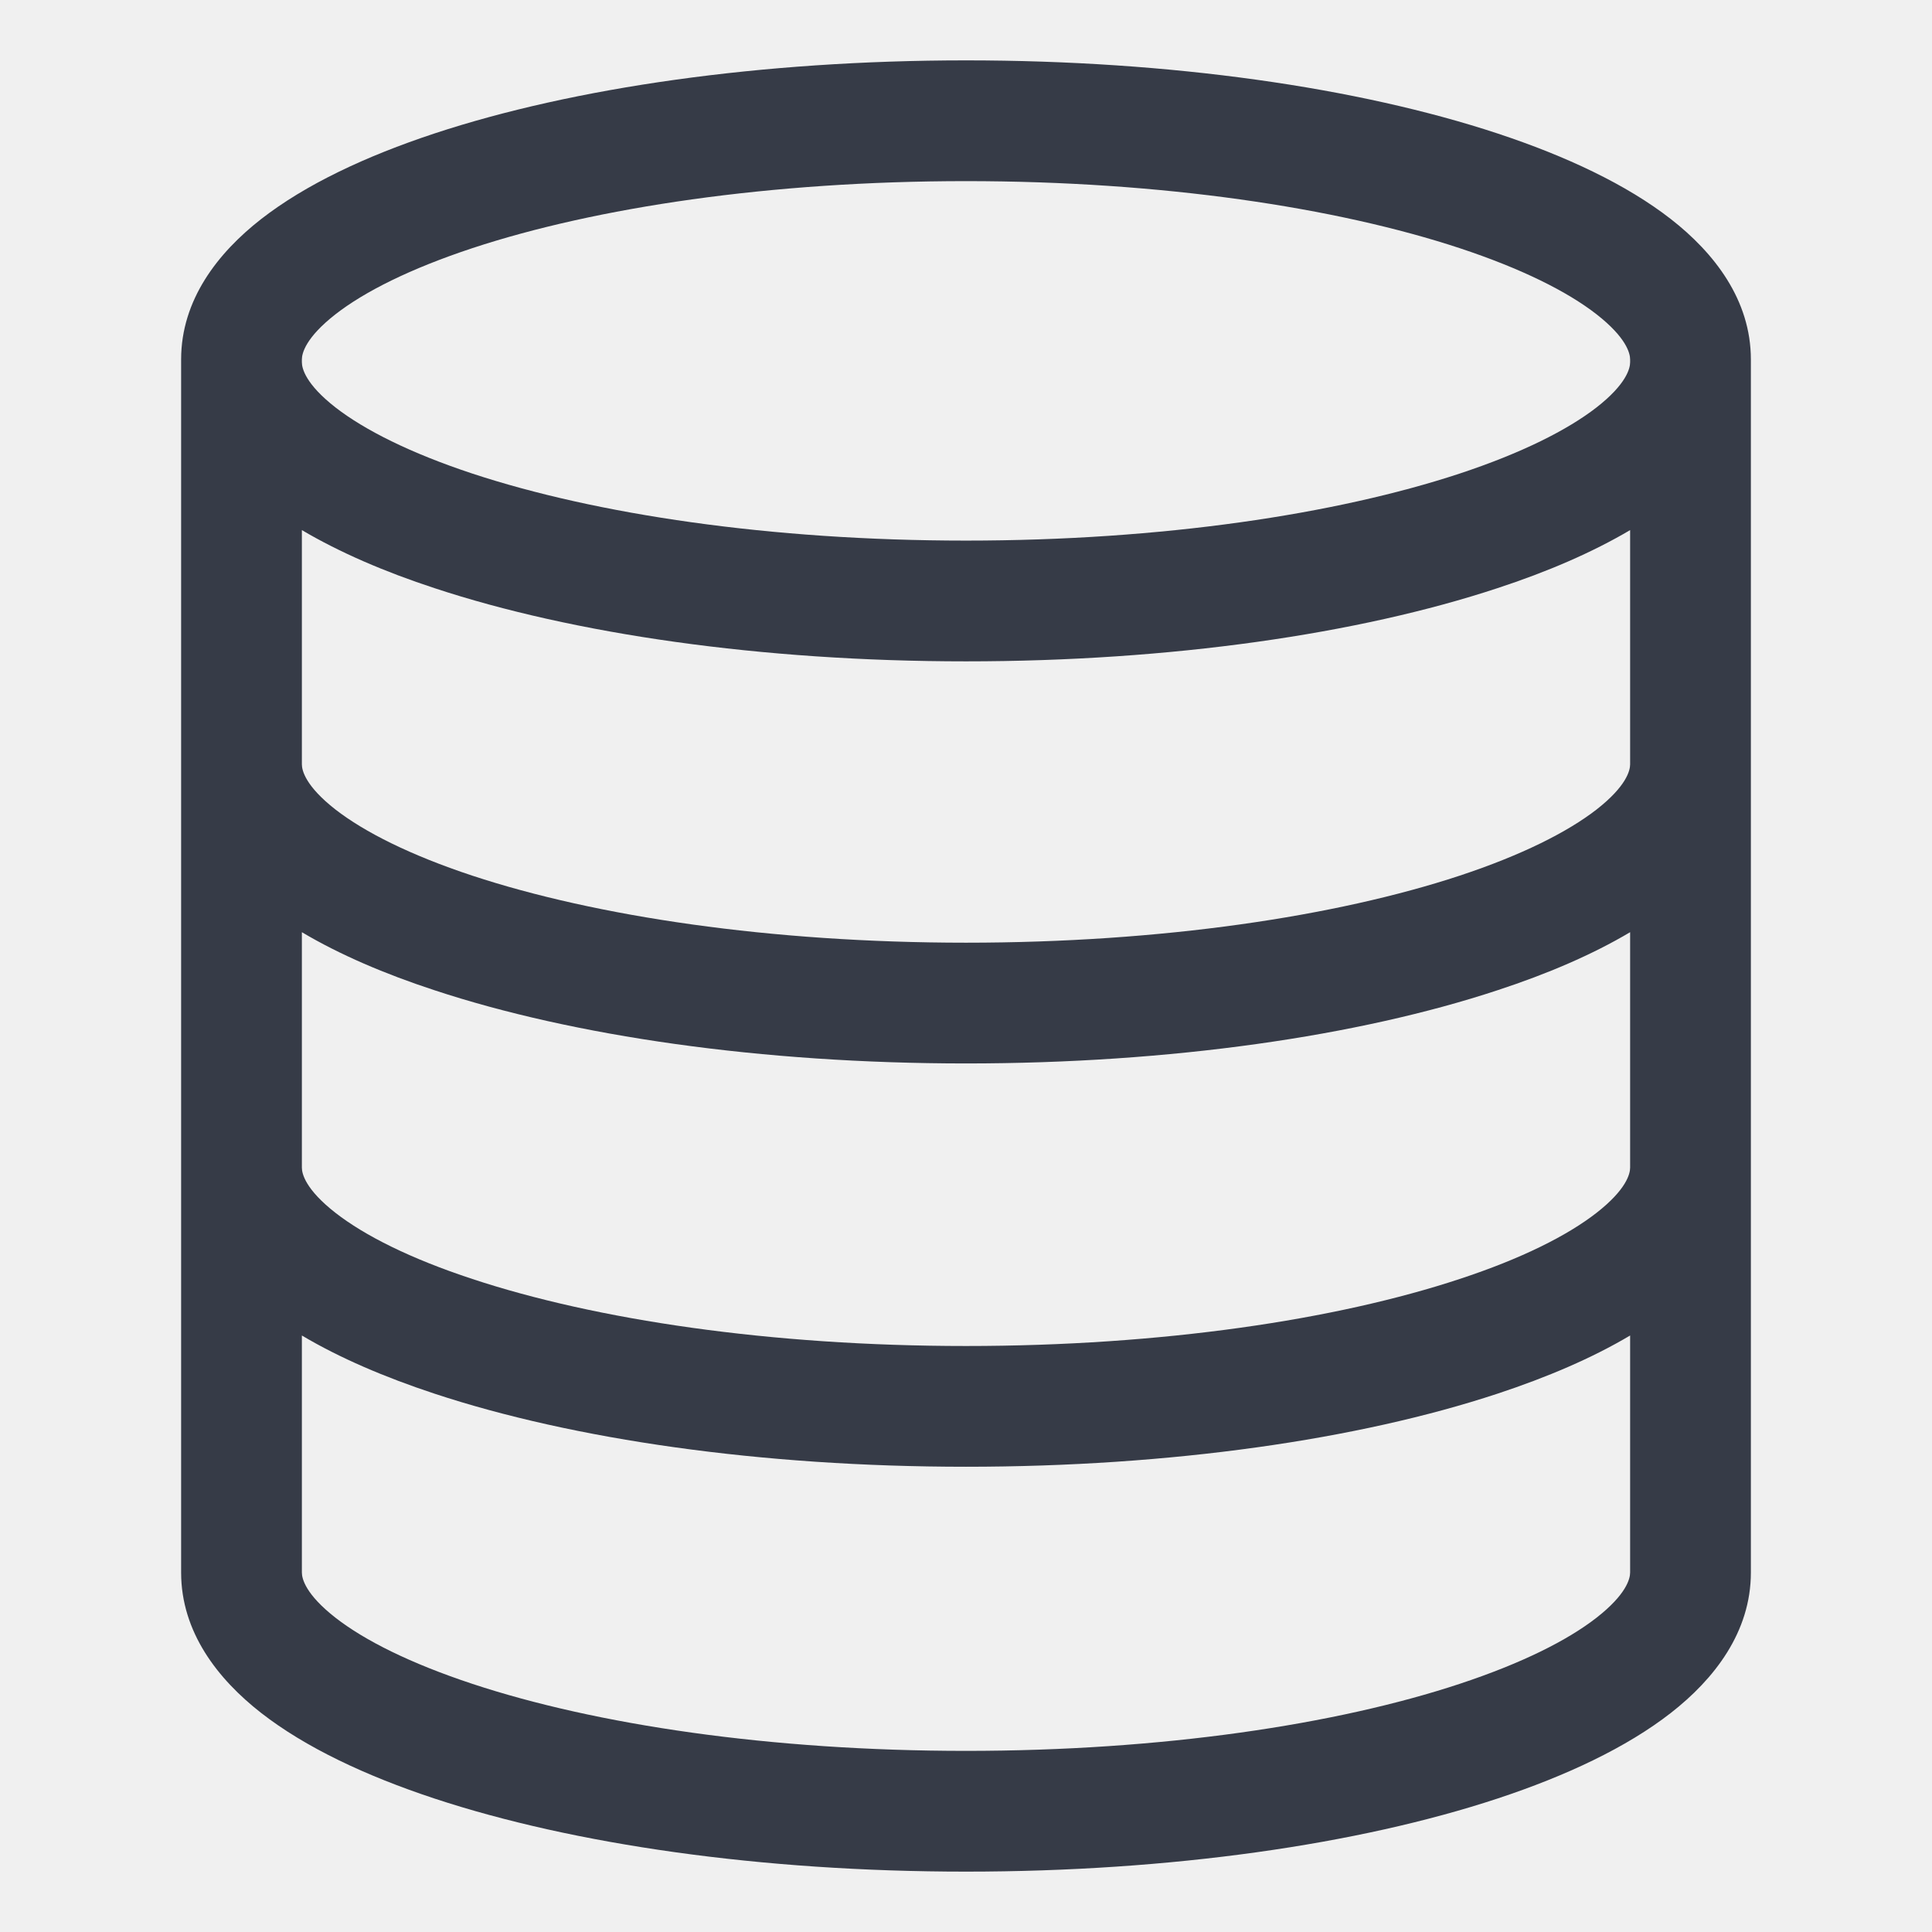
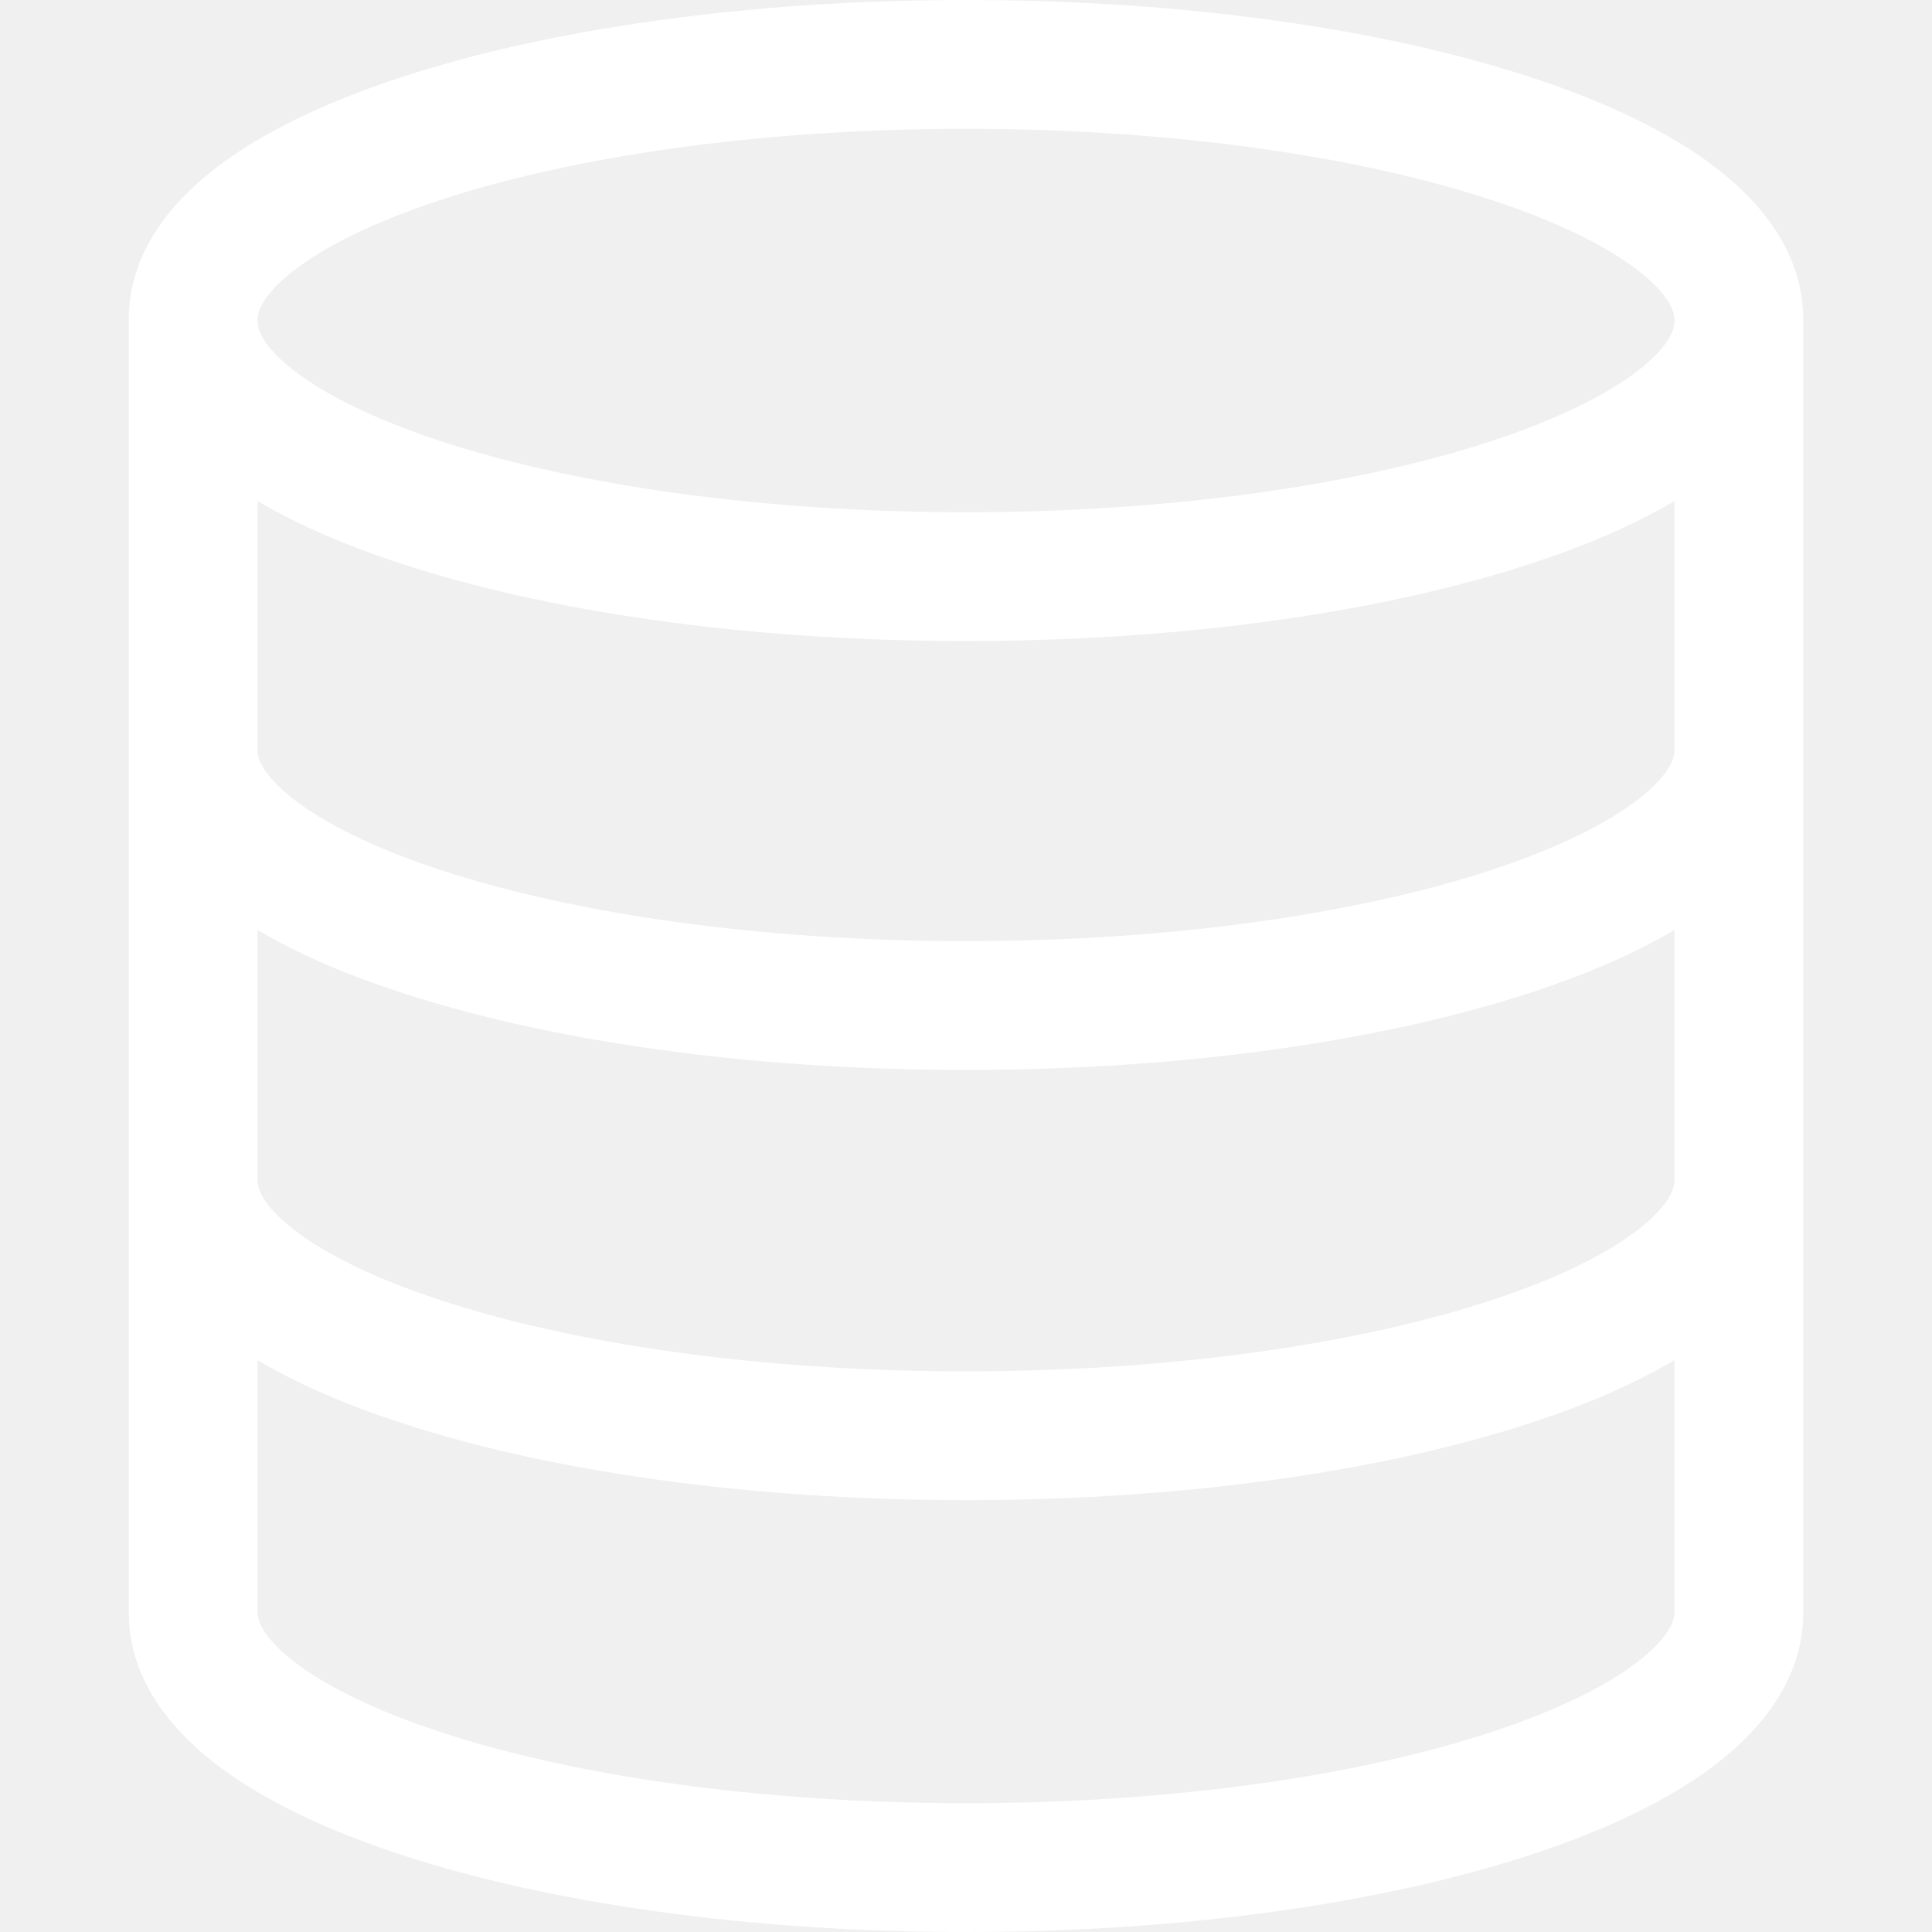
- <svg xmlns="http://www.w3.org/2000/svg" width="16" height="16" viewBox="0 0 16 16" fill="none">
-   <g clip-path="url(#clip0_8526_134949)">
-     <path fill-rule="evenodd" clip-rule="evenodd" d="M1.5 2.977V13.023C1.5 13.517 1.804 13.906 2.163 14.186C2.529 14.471 3.027 14.706 3.599 14.895C4.747 15.274 6.302 15.5 8 15.5C9.698 15.5 11.253 15.274 12.401 14.895C12.973 14.706 13.471 14.471 13.837 14.186C14.196 13.906 14.5 13.517 14.5 13.023V2.977C14.5 2.483 14.196 2.094 13.837 1.814C13.471 1.529 12.973 1.294 12.401 1.105C11.253 0.726 9.698 0.5 8 0.5C6.302 0.5 4.747 0.726 3.599 1.105C3.027 1.294 2.529 1.529 2.163 1.814C1.804 2.094 1.5 2.483 1.5 2.977C1.5 2.977 1.5 2.977 1.5 2.977ZM2.5 2.977V3C2.5 3.051 2.531 3.181 2.778 3.374C3.019 3.561 3.398 3.752 3.912 3.922C4.934 4.259 6.379 4.477 8 4.477C9.621 4.477 11.066 4.259 12.088 3.922C12.602 3.752 12.981 3.561 13.222 3.374C13.469 3.181 13.5 3.051 13.5 3V2.977C13.5 2.977 13.5 2.977 13.5 2.977C13.5 2.926 13.469 2.796 13.222 2.603C12.981 2.415 12.602 2.225 12.088 2.055C11.066 1.718 9.621 1.5 8 1.5C6.379 1.5 4.934 1.718 3.912 2.055C3.398 2.225 3.019 2.415 2.778 2.603C2.531 2.796 2.5 2.926 2.5 2.977ZM13.5 4.39C13.187 4.575 12.813 4.736 12.401 4.871C11.253 5.25 9.698 5.477 8 5.477C6.302 5.477 4.747 5.25 3.599 4.871C3.187 4.736 2.813 4.575 2.5 4.39V6.33C2.5 6.381 2.531 6.511 2.778 6.704C3.019 6.891 3.398 7.082 3.912 7.252C4.934 7.589 6.379 7.807 8 7.807C9.621 7.807 11.066 7.589 12.088 7.252C12.602 7.082 12.981 6.891 13.222 6.704C13.469 6.511 13.5 6.381 13.5 6.33V4.39ZM13.5 7.72C13.187 7.906 12.813 8.066 12.401 8.201C11.253 8.58 9.698 8.807 8 8.807C6.302 8.807 4.747 8.58 3.599 8.201C3.187 8.066 2.813 7.906 2.5 7.72V9.67C2.5 9.721 2.531 9.851 2.778 10.044C3.019 10.232 3.398 10.423 3.912 10.592C4.934 10.93 6.379 11.147 8 11.147C9.621 11.147 11.066 10.93 12.088 10.592C12.602 10.423 12.981 10.232 13.222 10.044C13.469 9.851 13.5 9.721 13.5 9.67V7.72ZM13.5 11.06C13.187 11.246 12.813 11.406 12.401 11.542C11.253 11.921 9.698 12.147 8 12.147C6.302 12.147 4.747 11.921 3.599 11.542C3.187 11.406 2.813 11.246 2.5 11.06V13.023C2.5 13.074 2.531 13.204 2.778 13.397C3.019 13.585 3.398 13.775 3.912 13.945C4.934 14.283 6.379 14.5 8 14.5C9.621 14.5 11.066 14.283 12.088 13.945C12.602 13.775 12.981 13.585 13.222 13.397C13.469 13.204 13.5 13.074 13.5 13.023V11.06Z" fill="#363B47" />
-   </g>
-   <defs>
-     <clipPath id="clip0_8526_134949">
-       <rect width="16" height="16" fill="white" />
-     </clipPath>
-   </defs>
+ <svg xmlns="http://www.w3.org/2000/svg" width="16" height="16" viewBox="0 0 13 15" fill="none">
+   <path fill-rule="evenodd" clip-rule="evenodd" d="M0 2.477V12.523C0 13.017 0.304 13.406 0.663 13.686C1.029 13.971 1.527 14.206 2.099 14.395C3.247 14.774 4.802 15 6.5 15C8.198 15 9.753 14.774 10.901 14.395C11.473 14.206 11.971 13.971 12.337 13.686C12.696 13.406 13 13.017 13 12.523V2.477C13 1.983 12.696 1.594 12.337 1.314C11.971 1.029 11.473 0.794 10.901 0.605C9.753 0.226 8.198 0 6.5 0C4.802 0 3.247 0.226 2.099 0.605C1.527 0.794 1.029 1.029 0.663 1.314C0.304 1.594 0 1.983 0 2.477ZM1 2.477V2.5C1 2.551 1.031 2.681 1.278 2.874C1.519 3.061 1.898 3.252 2.412 3.422C3.434 3.759 4.879 3.977 6.5 3.977C8.121 3.977 9.566 3.759 10.588 3.422C11.102 3.252 11.481 3.061 11.722 2.874C11.969 2.681 12 2.551 12 2.5V2.477C12 2.426 11.969 2.296 11.722 2.103C11.481 1.915 11.102 1.725 10.588 1.555C9.566 1.218 8.121 1 6.5 1C4.879 1 3.434 1.218 2.412 1.555C1.898 1.725 1.519 1.915 1.278 2.103C1.031 2.296 1 2.426 1 2.477ZM12 3.89C11.687 4.075 11.313 4.236 10.901 4.371C9.753 4.75 8.198 4.977 6.5 4.977C4.802 4.977 3.247 4.75 2.099 4.371C1.687 4.236 1.313 4.075 1 3.89V5.83C1 5.881 1.031 6.011 1.278 6.204C1.519 6.391 1.898 6.582 2.412 6.752C3.434 7.089 4.879 7.307 6.5 7.307C8.121 7.307 9.566 7.089 10.588 6.752C11.102 6.582 11.481 6.391 11.722 6.204C11.969 6.011 12 5.881 12 5.83V3.89ZM12 7.22C11.687 7.406 11.313 7.566 10.901 7.701C9.753 8.08 8.198 8.307 6.5 8.307C4.802 8.307 3.247 8.08 2.099 7.701C1.687 7.566 1.313 7.406 1 7.22V9.17C1 9.221 1.031 9.351 1.278 9.544C1.519 9.732 1.898 9.923 2.412 10.092C3.434 10.43 4.879 10.647 6.5 10.647C8.121 10.647 9.566 10.43 10.588 10.092C11.102 9.923 11.481 9.732 11.722 9.544C11.969 9.351 12 9.221 12 9.17V7.22ZM12 10.56C11.687 10.746 11.313 10.906 10.901 11.042C9.753 11.421 8.198 11.647 6.5 11.647C4.802 11.647 3.247 11.421 2.099 11.042C1.687 10.906 1.313 10.746 1 10.56V12.523C1 12.574 1.031 12.704 1.278 12.897C1.519 13.085 1.898 13.275 2.412 13.445C3.434 13.783 4.879 14 6.5 14C8.121 14 9.566 13.783 10.588 13.445C11.102 13.275 11.481 13.085 11.722 12.897C11.969 12.704 12 12.574 12 12.523V10.56Z" fill="white" />
</svg>
